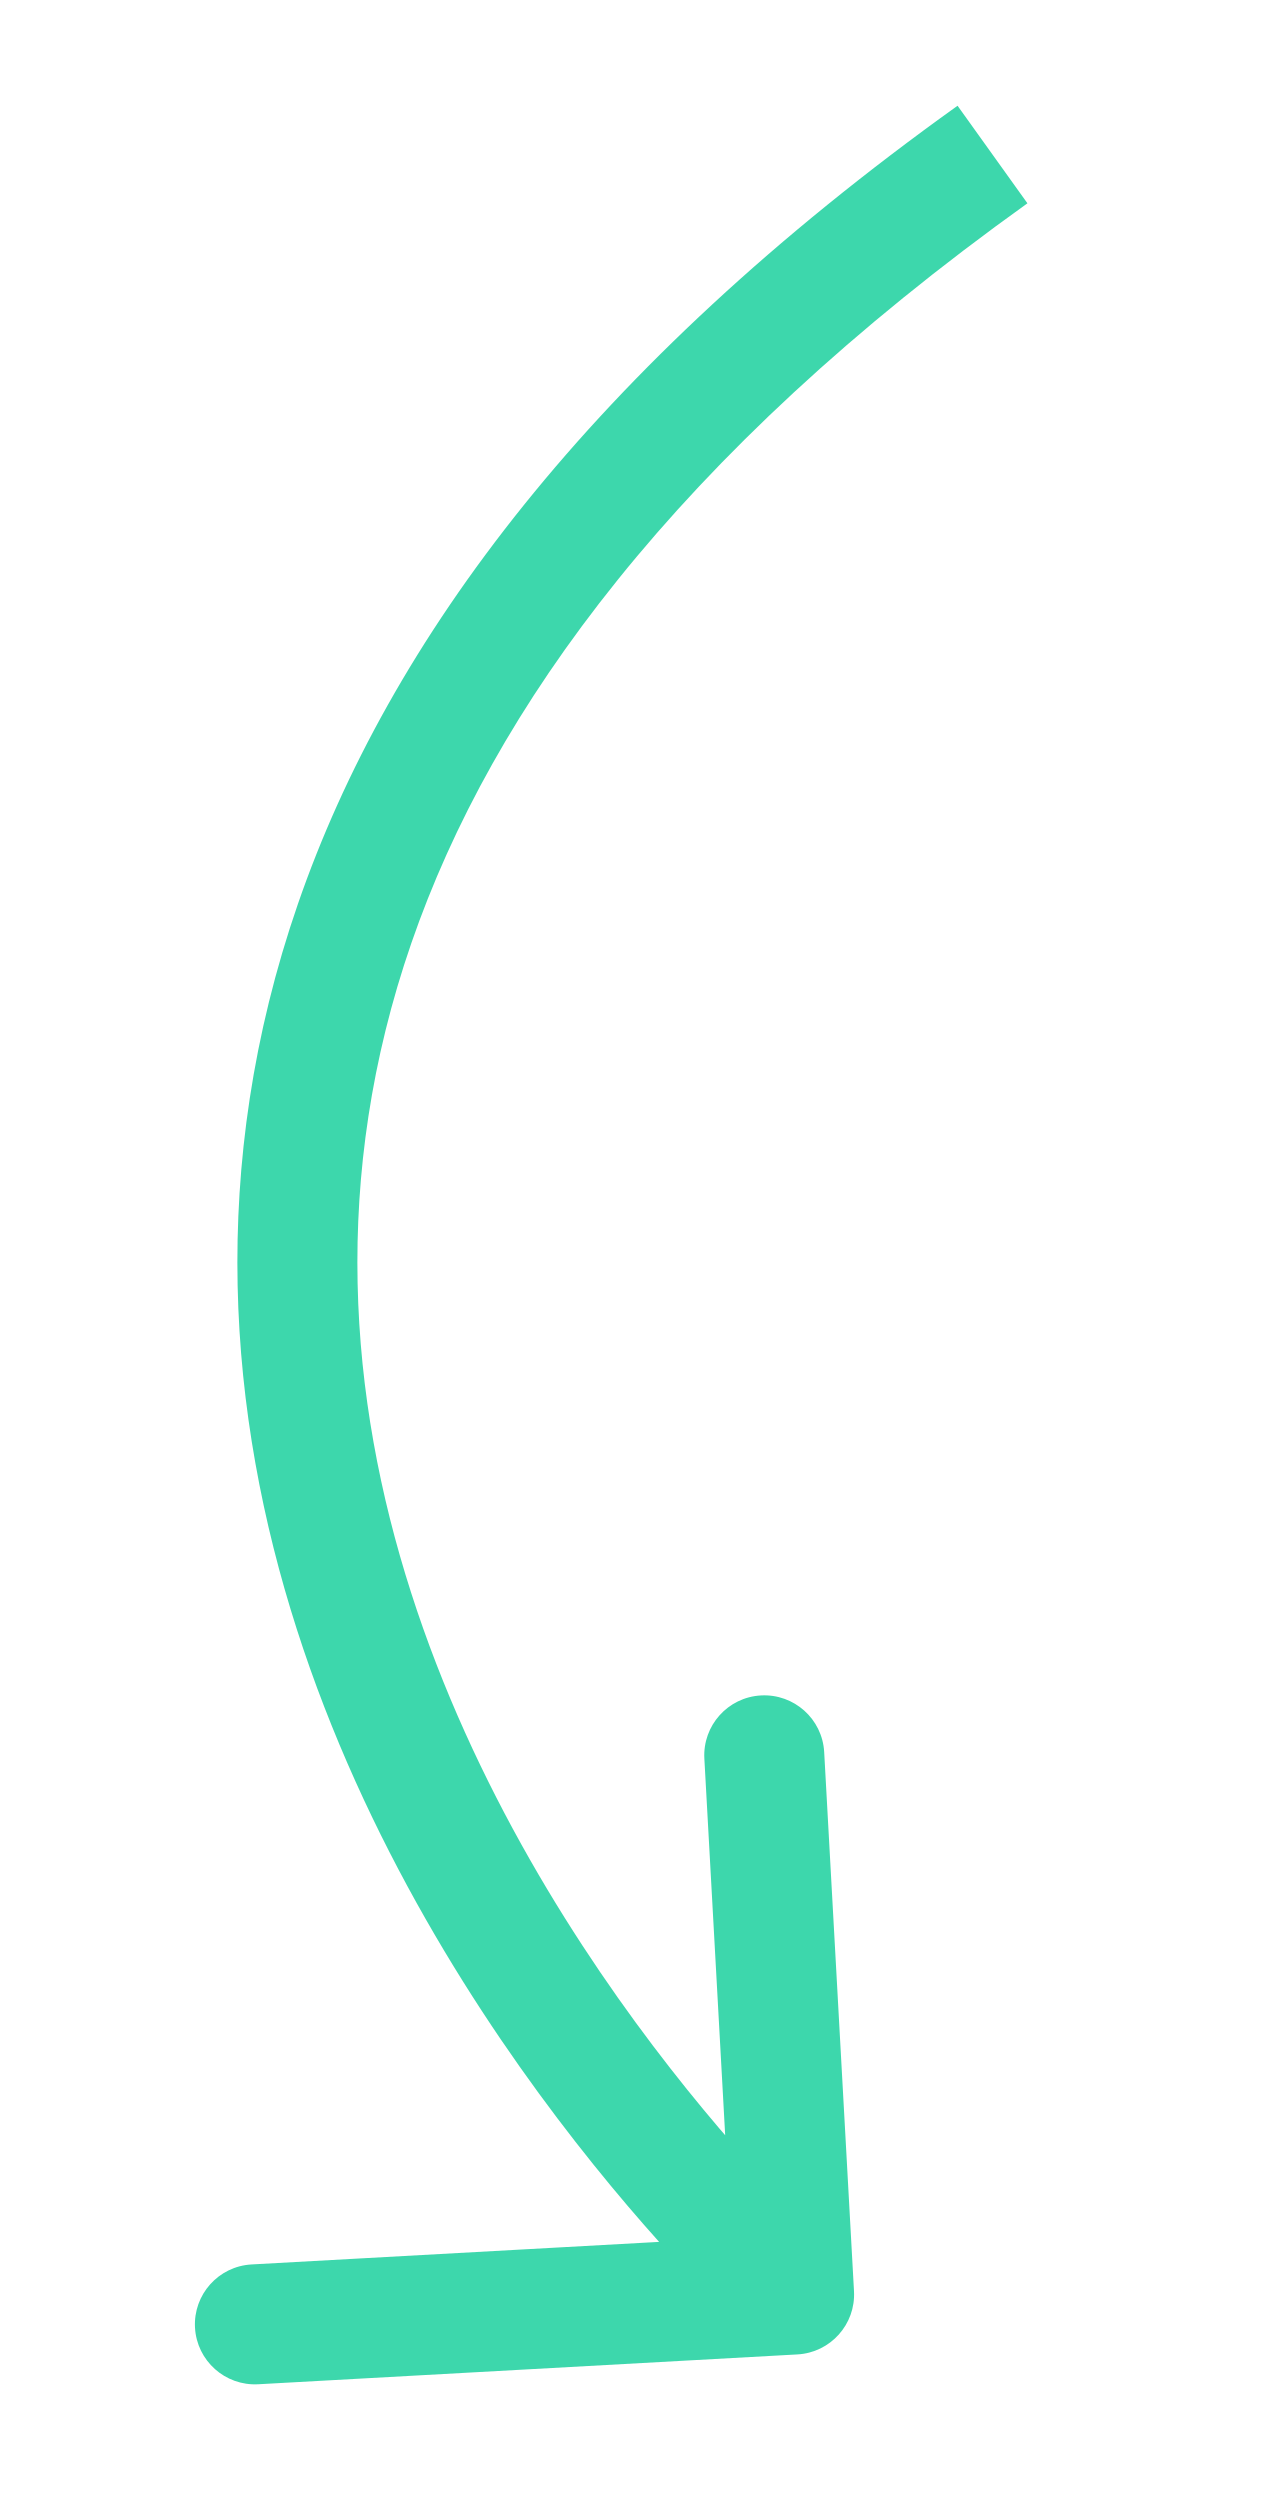
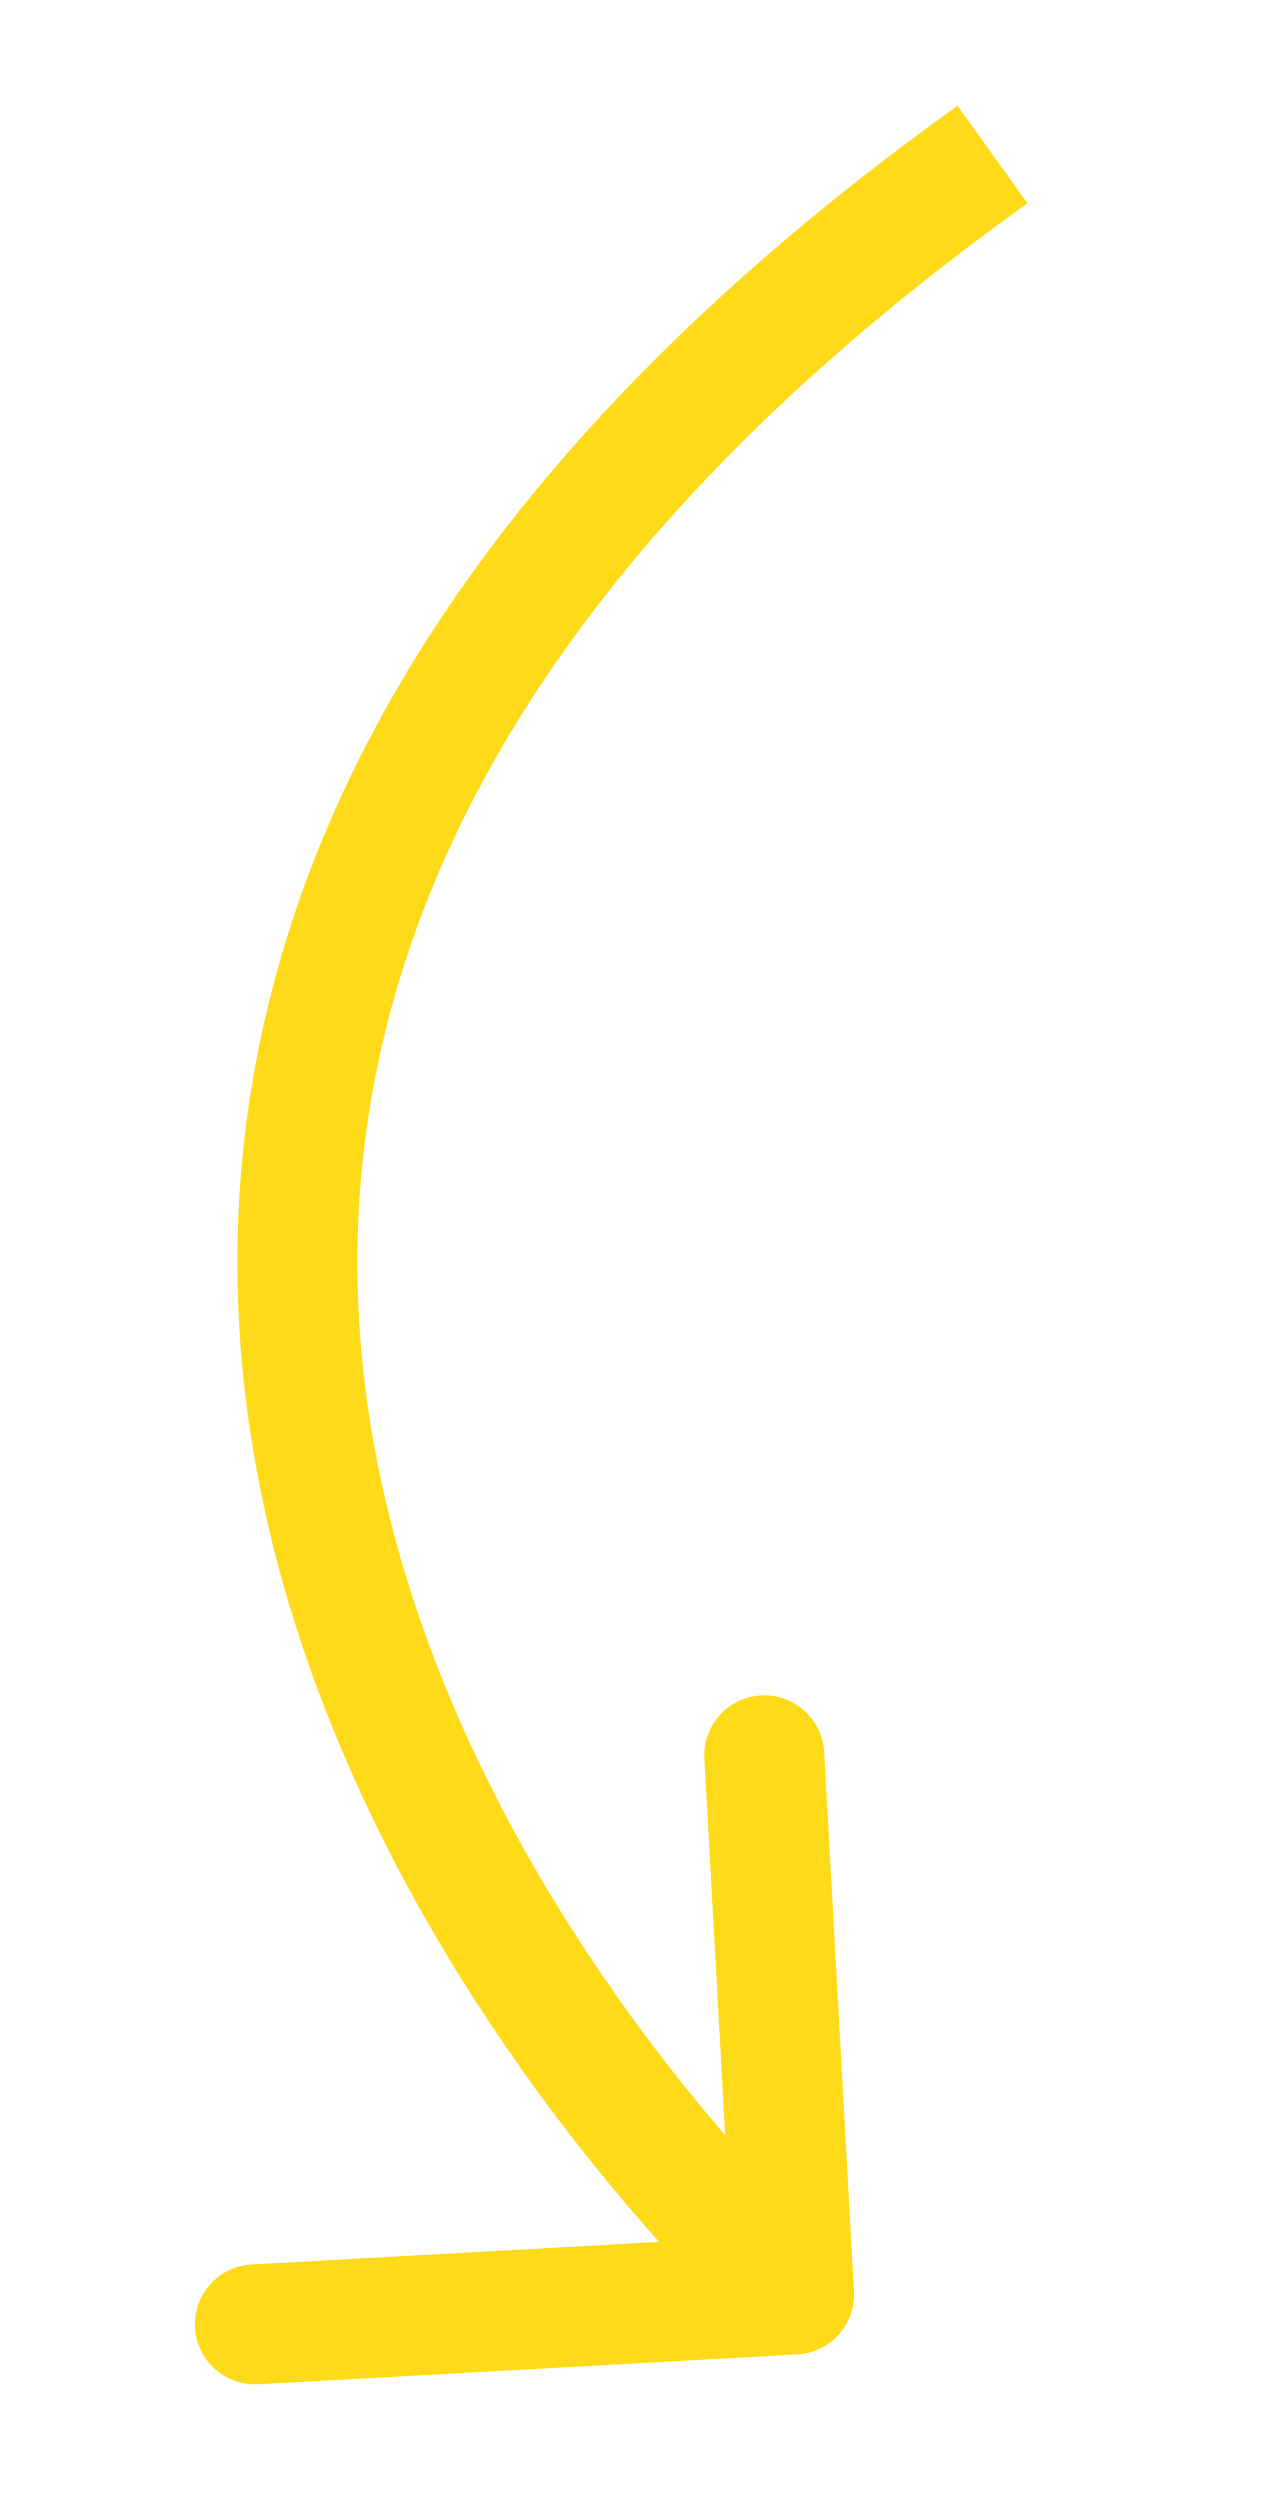
<svg xmlns="http://www.w3.org/2000/svg" width="64" height="125" viewBox="0 0 64 125" fill="none">
-   <path d="M39.87 117.721C41.524 117.63 42.791 116.215 42.7 114.56L41.209 87.602C41.117 85.947 39.702 84.68 38.047 84.772C36.393 84.863 35.126 86.279 35.218 87.933L36.543 111.896L12.58 113.222C10.925 113.313 9.659 114.728 9.75 116.383C9.842 118.037 11.257 119.304 12.911 119.213L39.87 117.721ZM47.878 5.287C29.525 18.429 19.45 32.022 14.898 45.191C10.343 58.372 11.428 70.816 14.838 81.454C18.236 92.058 23.955 100.918 28.776 107.095C31.193 110.193 33.404 112.64 35.017 114.319C35.825 115.16 36.485 115.809 36.948 116.254C37.18 116.477 37.363 116.648 37.49 116.767C37.554 116.826 37.605 116.872 37.64 116.904C37.658 116.921 37.672 116.933 37.683 116.943C37.688 116.948 37.693 116.952 37.696 116.955C37.698 116.956 37.7 116.958 37.7 116.959C37.702 116.96 37.703 116.961 39.704 114.726C41.705 112.491 41.706 112.492 41.707 112.492C41.707 112.492 41.707 112.492 41.707 112.492C41.707 112.492 41.705 112.491 41.703 112.489C41.699 112.485 41.691 112.478 41.679 112.467C41.656 112.446 41.618 112.411 41.567 112.364C41.465 112.269 41.308 112.123 41.103 111.926C40.694 111.533 40.091 110.94 39.344 110.162C37.848 108.605 35.777 106.314 33.506 103.404C28.949 97.565 23.663 89.332 20.552 79.623C17.451 69.948 16.522 58.861 20.569 47.151C24.62 35.43 33.765 22.773 51.371 10.165L47.878 5.287Z" fill="#3DD7AC" />
+   <path d="M39.87 117.721C41.524 117.63 42.791 116.215 42.7 114.56L41.209 87.602C41.117 85.947 39.702 84.68 38.047 84.772C36.393 84.863 35.126 86.279 35.218 87.933L36.543 111.896L12.58 113.222C10.925 113.313 9.659 114.728 9.75 116.383C9.842 118.037 11.257 119.304 12.911 119.213L39.87 117.721ZM47.878 5.287C29.525 18.429 19.45 32.022 14.898 45.191C10.343 58.372 11.428 70.816 14.838 81.454C18.236 92.058 23.955 100.918 28.776 107.095C31.193 110.193 33.404 112.64 35.017 114.319C35.825 115.16 36.485 115.809 36.948 116.254C37.18 116.477 37.363 116.648 37.49 116.767C37.554 116.826 37.605 116.872 37.64 116.904C37.658 116.921 37.672 116.933 37.683 116.943C37.688 116.948 37.693 116.952 37.696 116.955C37.698 116.956 37.7 116.958 37.7 116.959C37.702 116.96 37.703 116.961 39.704 114.726C41.705 112.491 41.706 112.492 41.707 112.492C41.707 112.492 41.707 112.492 41.707 112.492C41.707 112.492 41.705 112.491 41.703 112.489C41.699 112.485 41.691 112.478 41.679 112.467C41.656 112.446 41.618 112.411 41.567 112.364C41.465 112.269 41.308 112.123 41.103 111.926C40.694 111.533 40.091 110.94 39.344 110.162C37.848 108.605 35.777 106.314 33.506 103.404C28.949 97.565 23.663 89.332 20.552 79.623C17.451 69.948 16.522 58.861 20.569 47.151C24.62 35.43 33.765 22.773 51.371 10.165L47.878 5.287Z" fill="#FFDA19" />
</svg>
